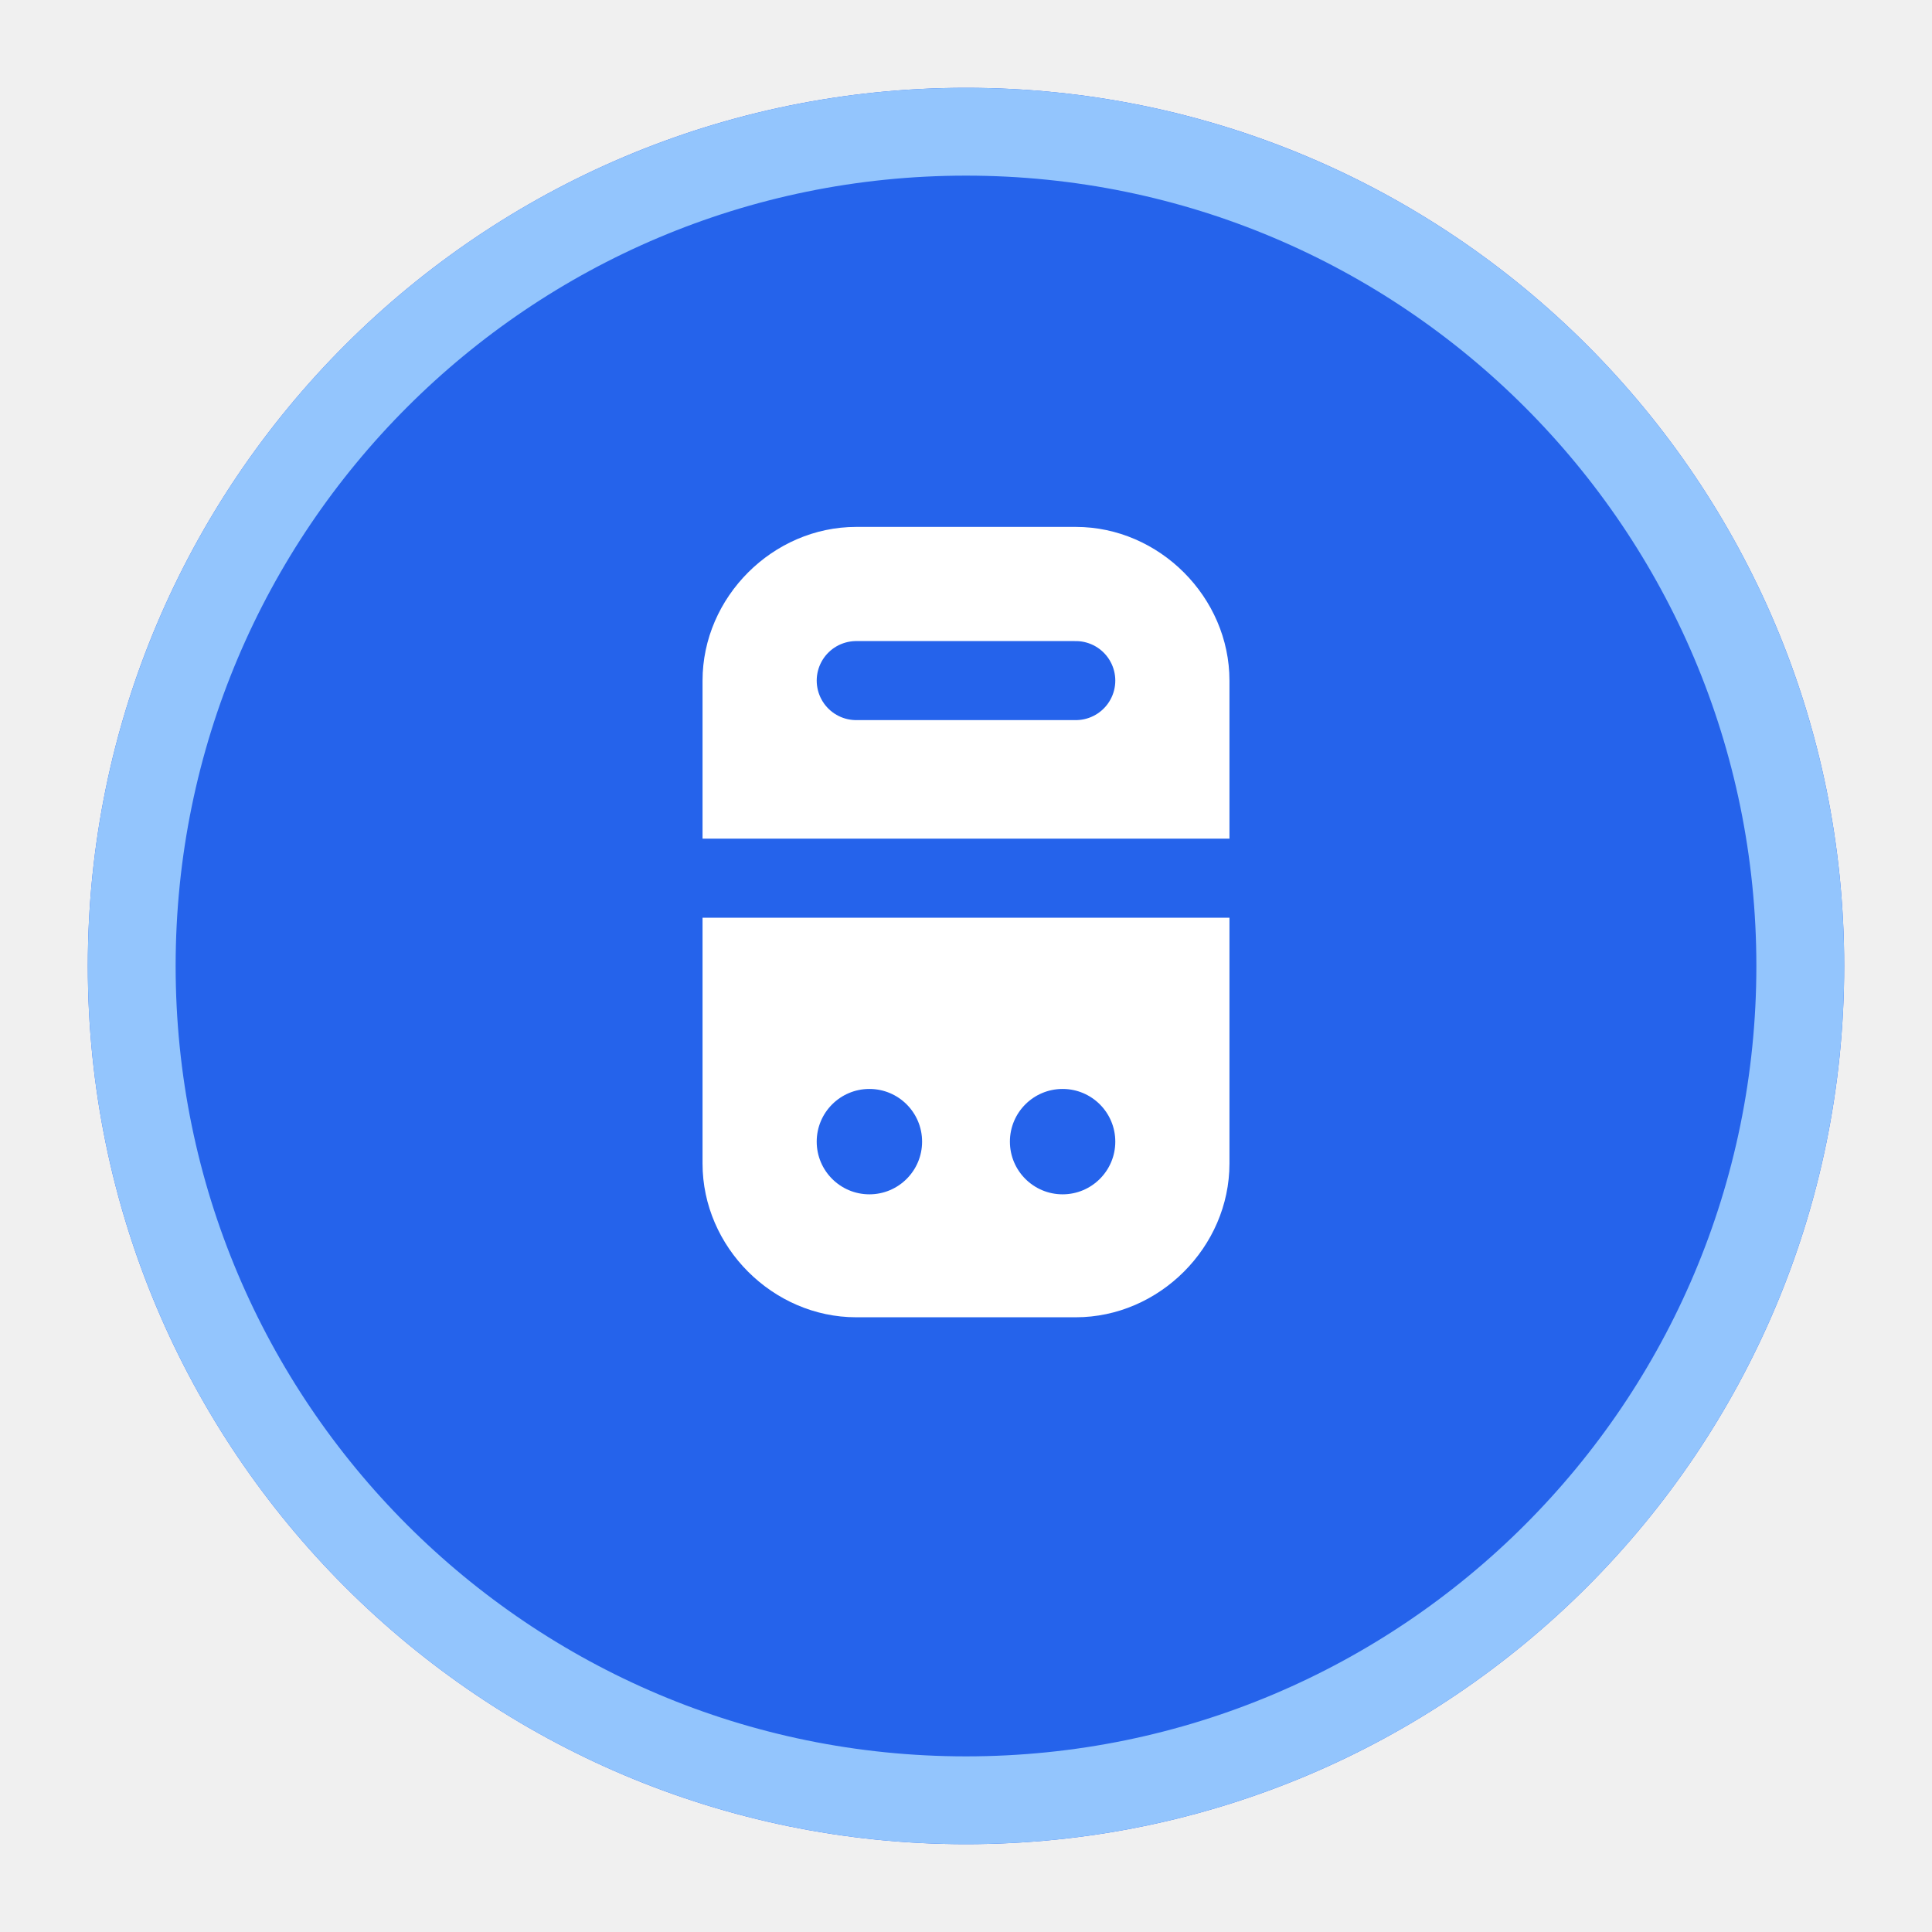
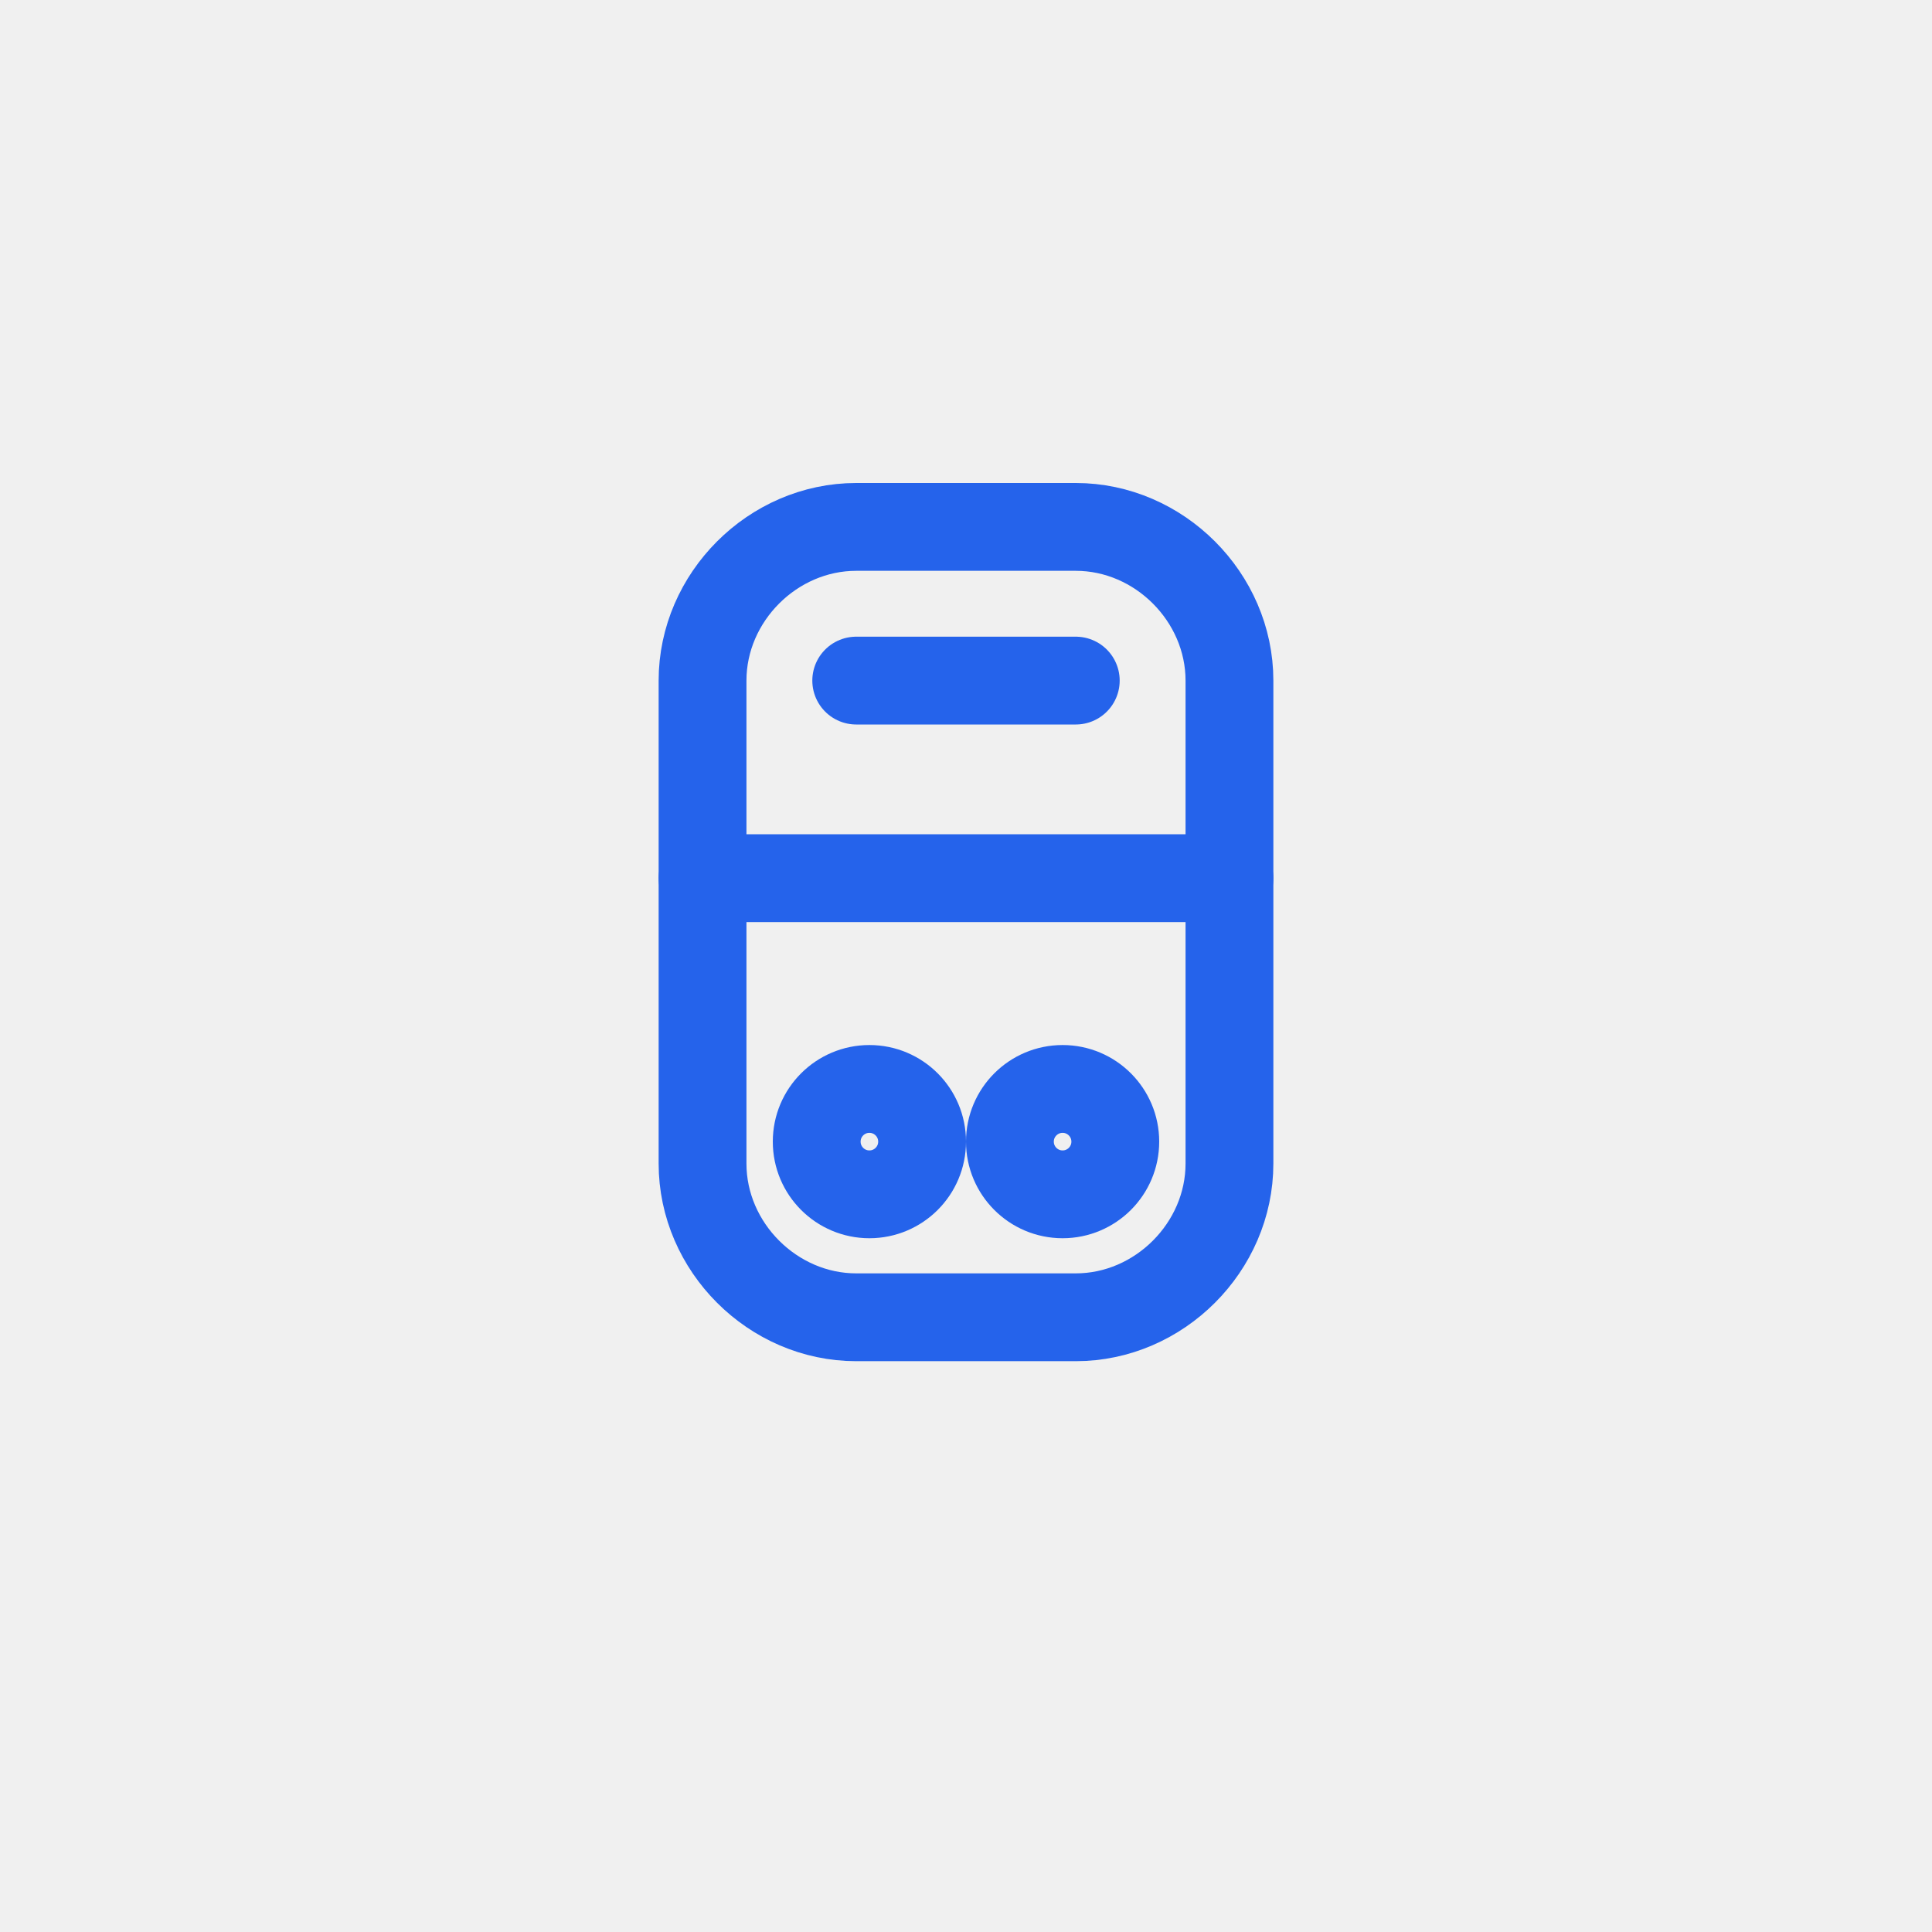
<svg xmlns="http://www.w3.org/2000/svg" width="44" height="44" viewBox="0 0 44 44" fill="none">
-   <circle cx="22" cy="22" r="20" fill="#2563EB" />
-   <circle cx="22" cy="22" r="19" stroke="#93C5FD" stroke-width="2" />
-   <path d="M16 15.5C16 13.6 17.6 12 19.5 12H24.5C26.4 12 28 13.6 28 15.5V26.5C28 28.4 26.4 30 24.5 30H19.5C17.6 30 16 28.4 16 26.5V15.5Z" fill="white" />
-   <path d="M16 20H28" stroke="#2563EB" stroke-width="1.8" stroke-linecap="round" />
-   <path d="M19.5 15.5H24.5" stroke="#2563EB" stroke-width="1.8" stroke-linecap="round" />
-   <circle cx="19.8" cy="26" r="1.2" fill="#2563EB" />
-   <circle cx="24.2" cy="26" r="1.2" fill="#2563EB" />
+   <path d="M16 15.5C16 13.6 17.6 12 19.5 12H24.5C26.4 12 28 13.6 28 15.5V26.5C28 28.4 26.4 30 24.5 30H19.5C17.6 30 16 28.4 16 26.5V15.5Z" stroke="#2563EB" stroke-width="2" />
+   <path d="M16 20H28" stroke="#2563EB" stroke-width="2" stroke-linecap="round" />
+   <path d="M19.5 15.5H24.5" stroke="#2563EB" stroke-width="2" stroke-linecap="round" />
+   <circle cx="19.8" cy="26" r="1.2" stroke="#2563EB" stroke-width="2" />
+   <circle cx="24.2" cy="26" r="1.2" stroke="#2563EB" stroke-width="2" />
</svg>
